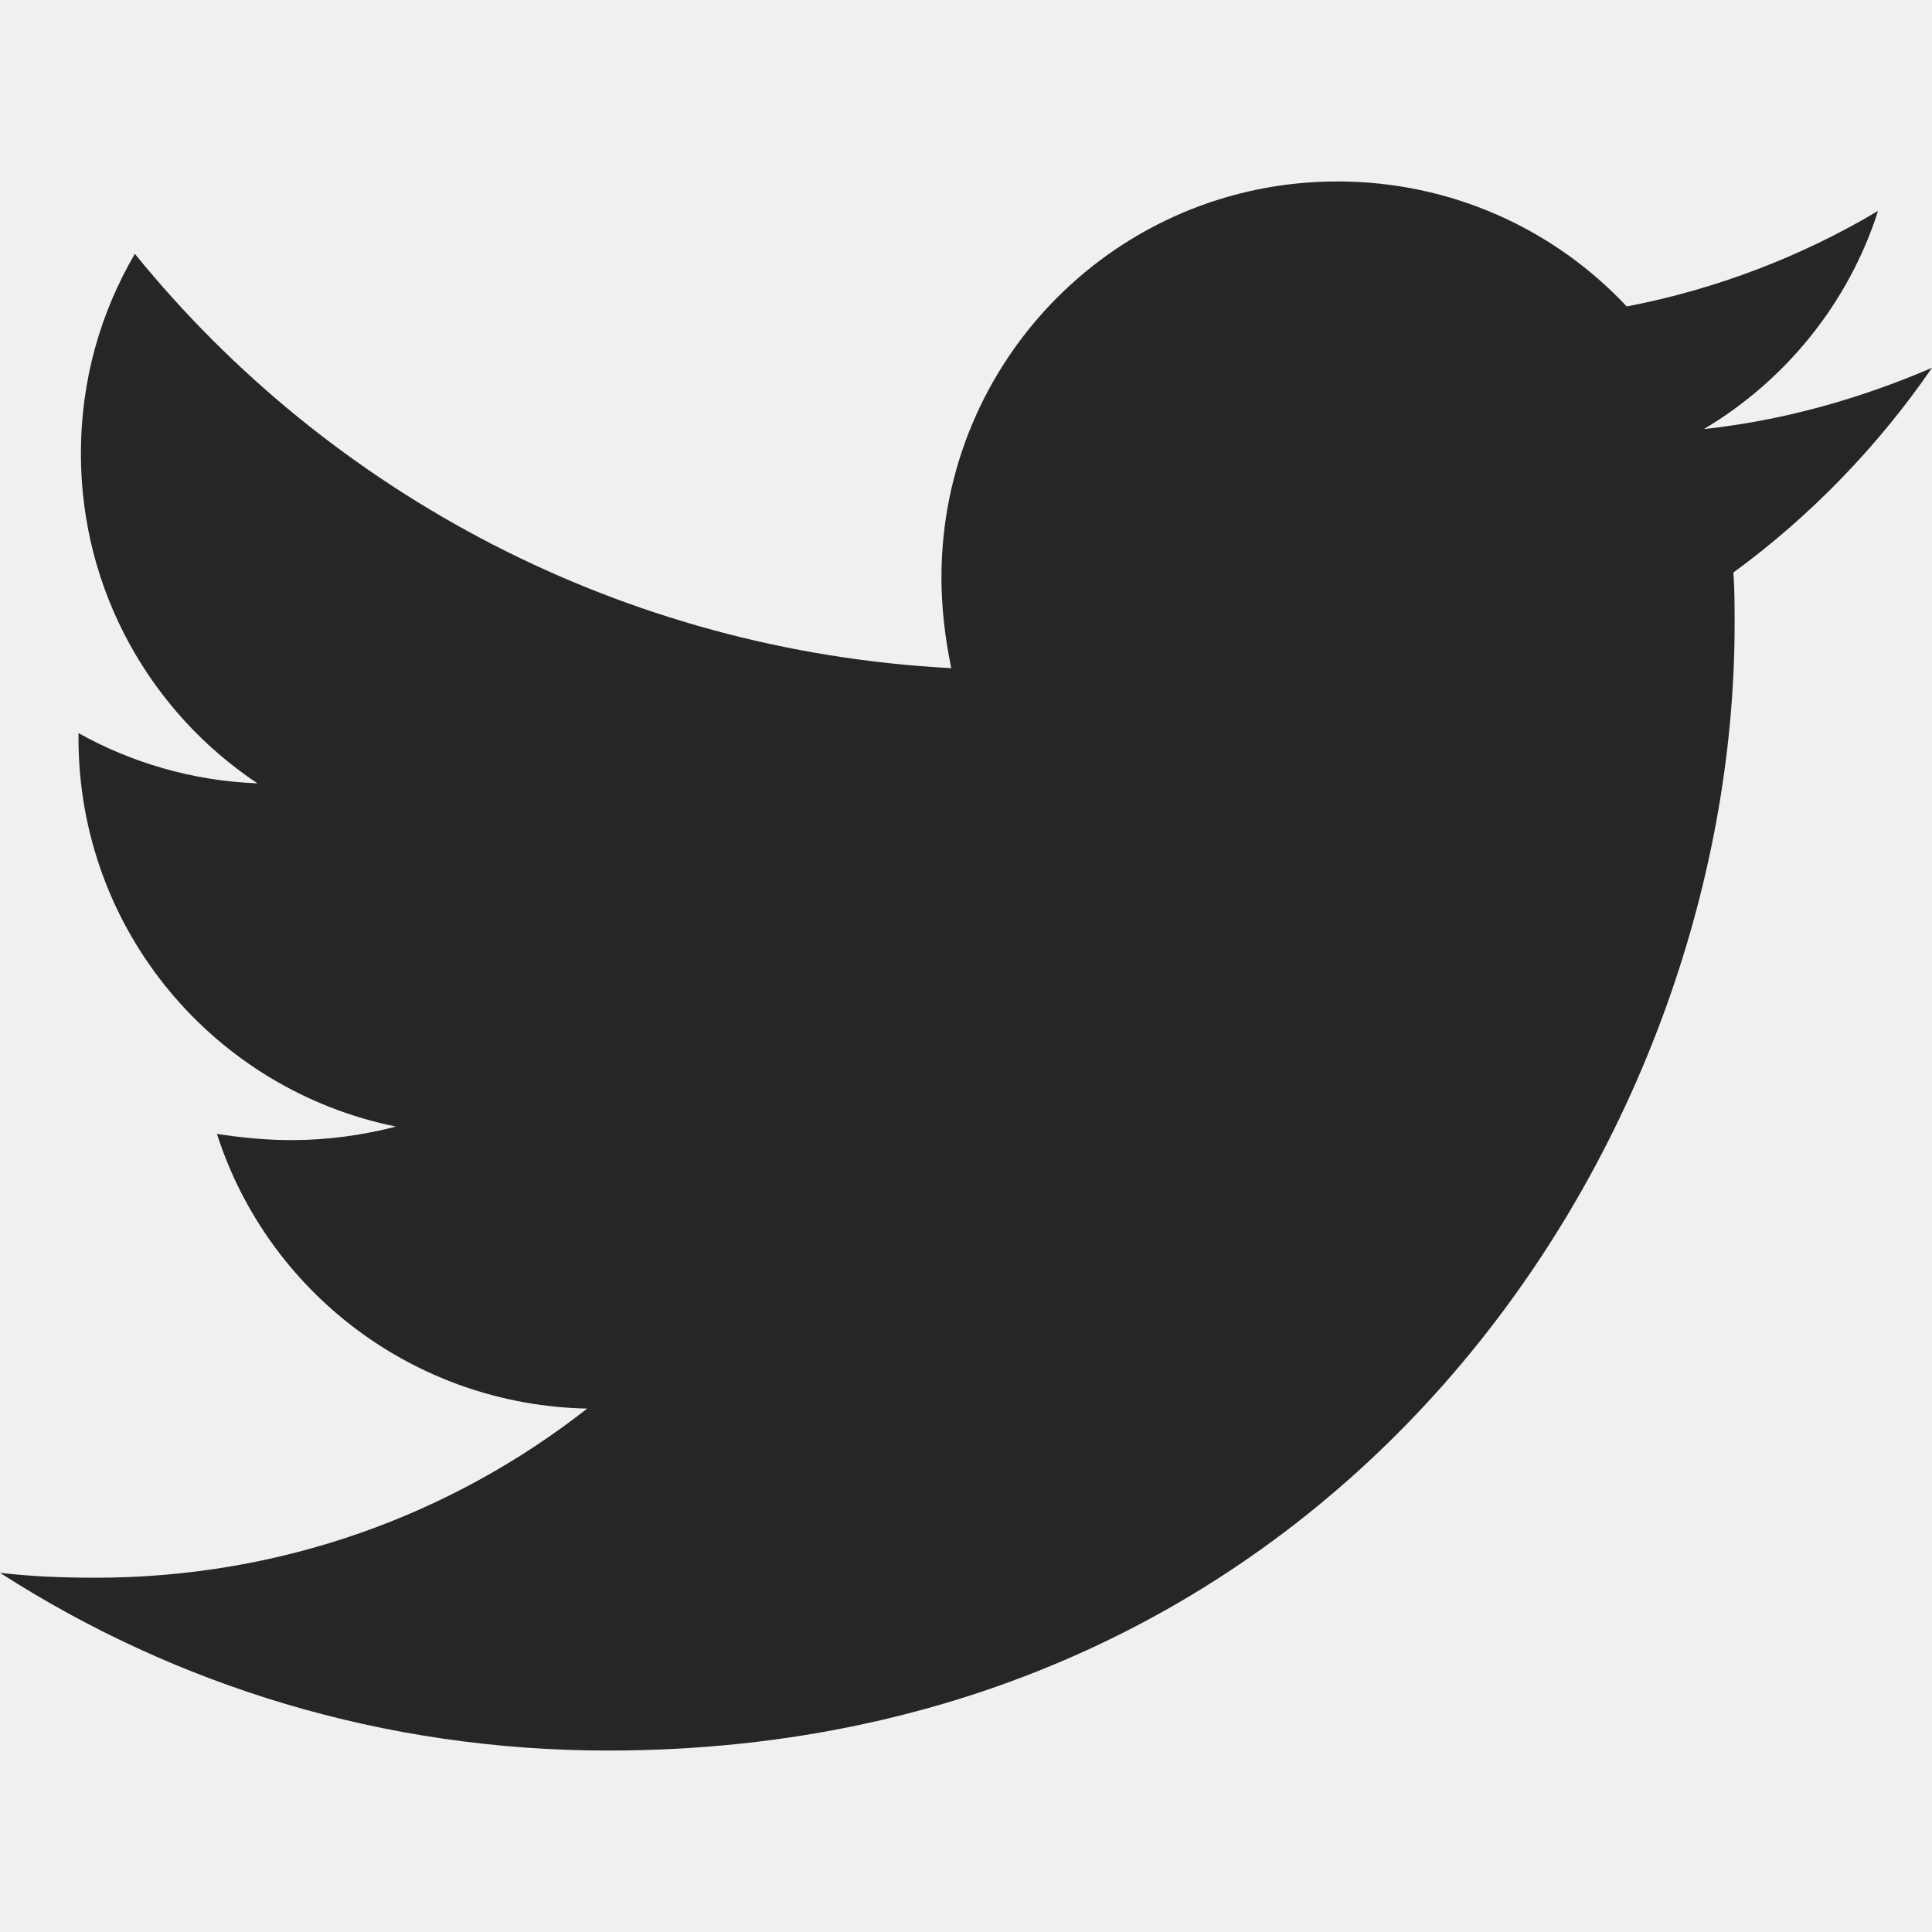
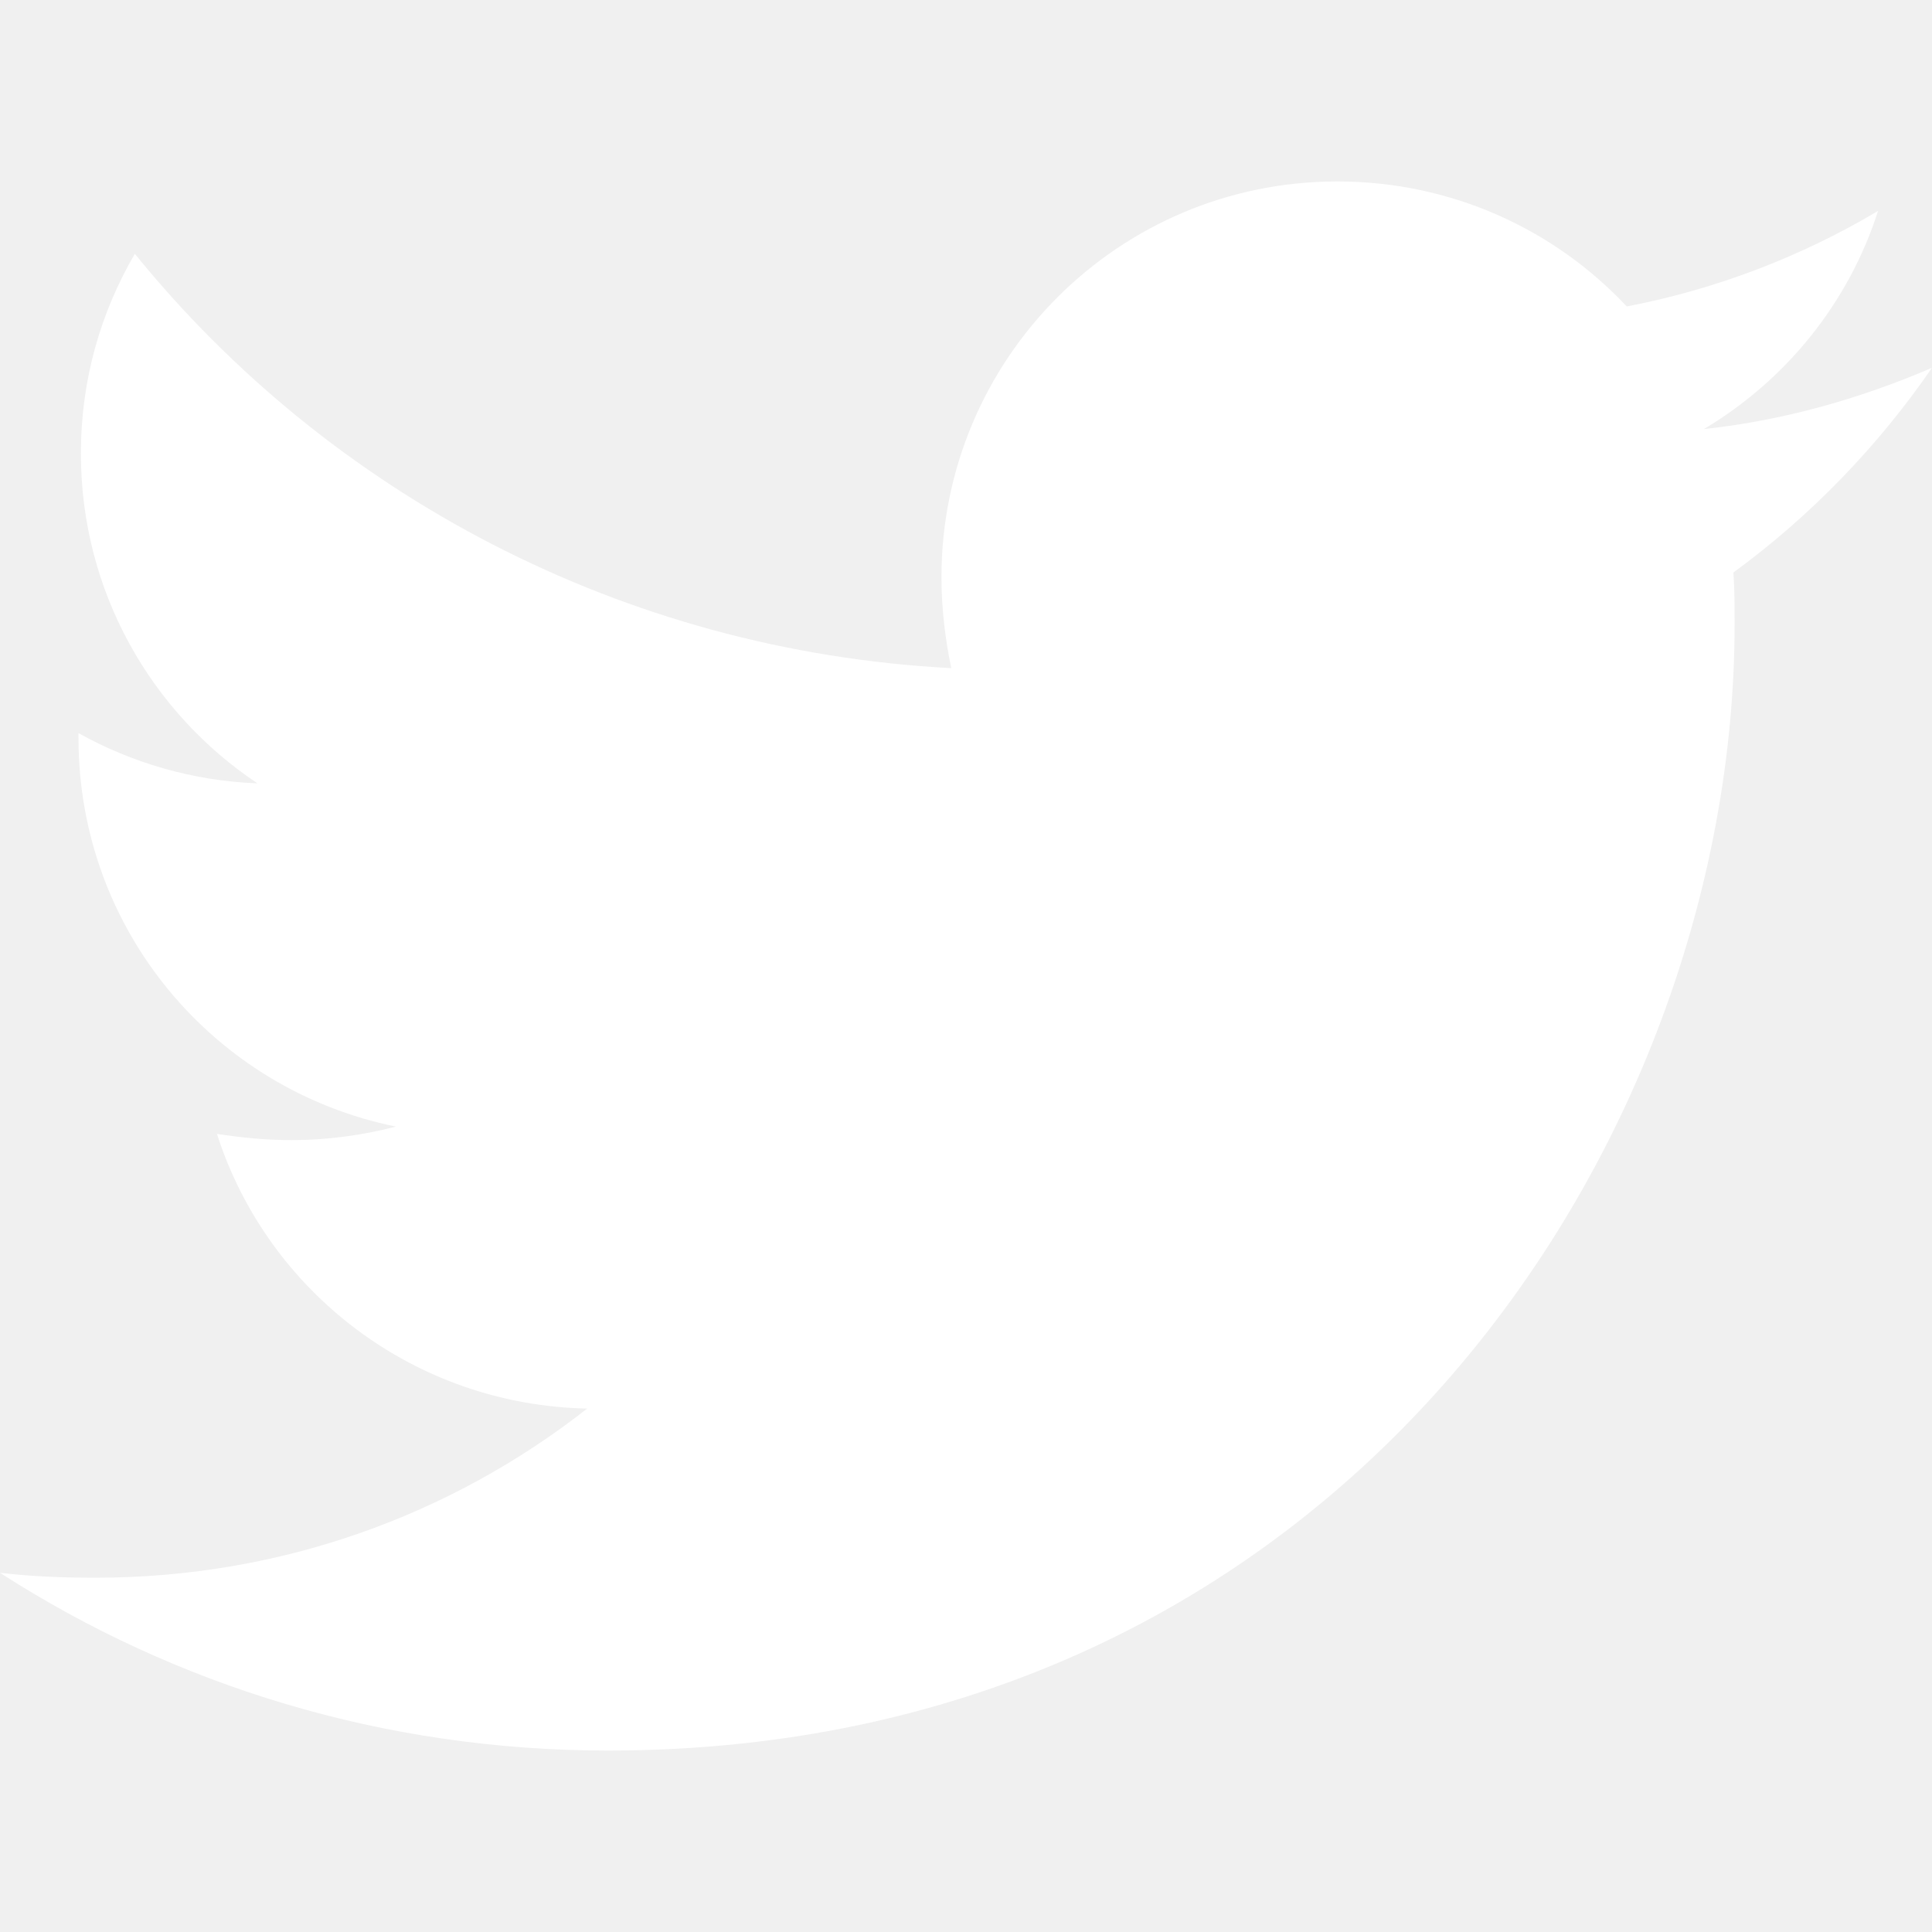
<svg xmlns="http://www.w3.org/2000/svg" width="24" height="24" viewBox="0 0 24 24" fill="none">
-   <path d="M21.533 7.112C21.548 7.325 21.548 7.538 21.548 7.752C21.548 14.254 16.599 21.746 7.553 21.746C4.766 21.746 2.178 20.939 0 19.538C0.396 19.584 0.777 19.599 1.188 19.599C3.487 19.599 5.604 18.823 7.294 17.498C5.132 17.452 3.32 16.036 2.695 14.086C3 14.132 3.305 14.163 3.624 14.163C4.066 14.163 4.508 14.102 4.919 13.995C2.665 13.538 0.975 11.559 0.975 9.168V9.107C1.629 9.472 2.391 9.701 3.198 9.731C1.873 8.848 1.005 7.34 1.005 5.635C1.005 4.721 1.249 3.883 1.675 3.153C4.096 6.137 7.736 8.086 11.817 8.3C11.741 7.934 11.695 7.554 11.695 7.173C11.695 4.462 13.888 2.254 16.614 2.254C18.03 2.254 19.309 2.848 20.208 3.807C21.32 3.594 22.386 3.183 23.33 2.62C22.964 3.762 22.188 4.721 21.167 5.33C22.157 5.224 23.117 4.949 24 4.569C23.33 5.543 22.492 6.411 21.533 7.112Z" fill="#262626" />
+   <path d="M21.533 7.112C21.548 7.325 21.548 7.538 21.548 7.752C21.548 14.254 16.599 21.746 7.553 21.746C4.766 21.746 2.178 20.939 0 19.538C0.396 19.584 0.777 19.599 1.188 19.599C3.487 19.599 5.604 18.823 7.294 17.498C5.132 17.452 3.32 16.036 2.695 14.086C3 14.132 3.305 14.163 3.624 14.163C4.066 14.163 4.508 14.102 4.919 13.995C2.665 13.538 0.975 11.559 0.975 9.168V9.107C1.629 9.472 2.391 9.701 3.198 9.731C1.873 8.848 1.005 7.34 1.005 5.635C1.005 4.721 1.249 3.883 1.675 3.153C4.096 6.137 7.736 8.086 11.817 8.3C11.741 7.934 11.695 7.554 11.695 7.173C11.695 4.462 13.888 2.254 16.614 2.254C18.03 2.254 19.309 2.848 20.208 3.807C21.32 3.594 22.386 3.183 23.33 2.62C22.964 3.762 22.188 4.721 21.167 5.33C22.157 5.224 23.117 4.949 24 4.569C23.33 5.543 22.492 6.411 21.533 7.112Z" fill="#fff" />
</svg>
